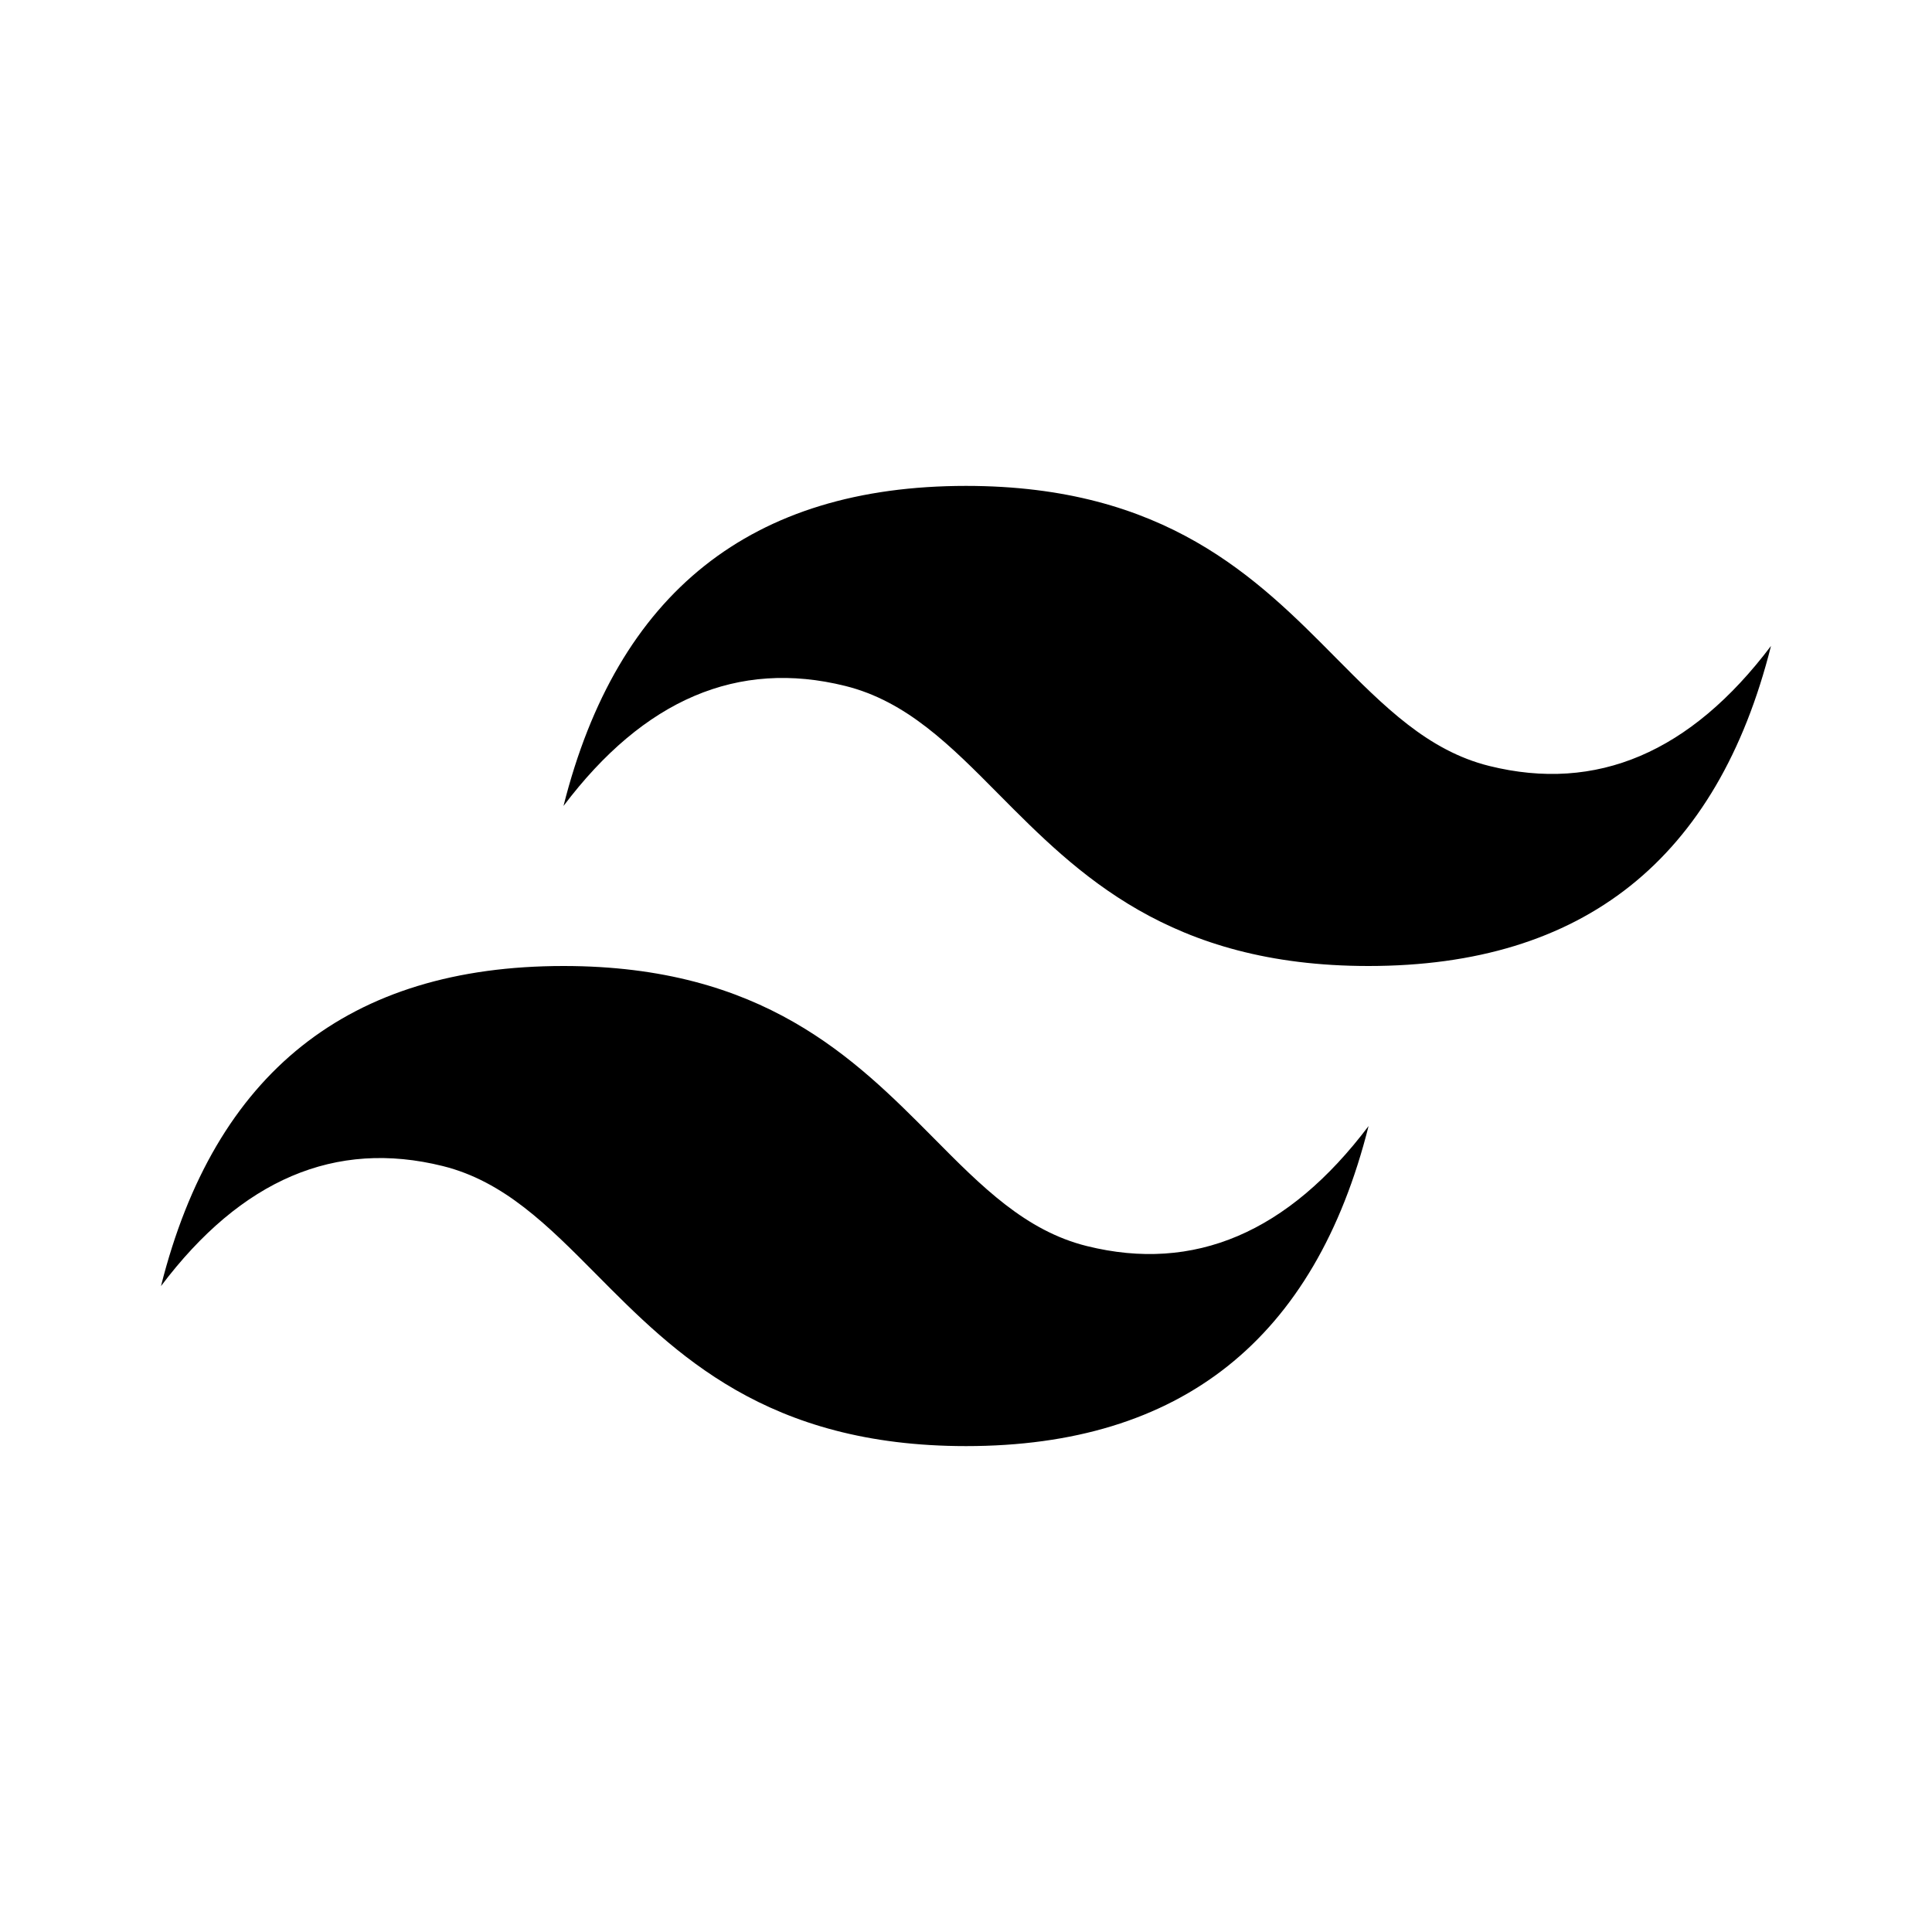
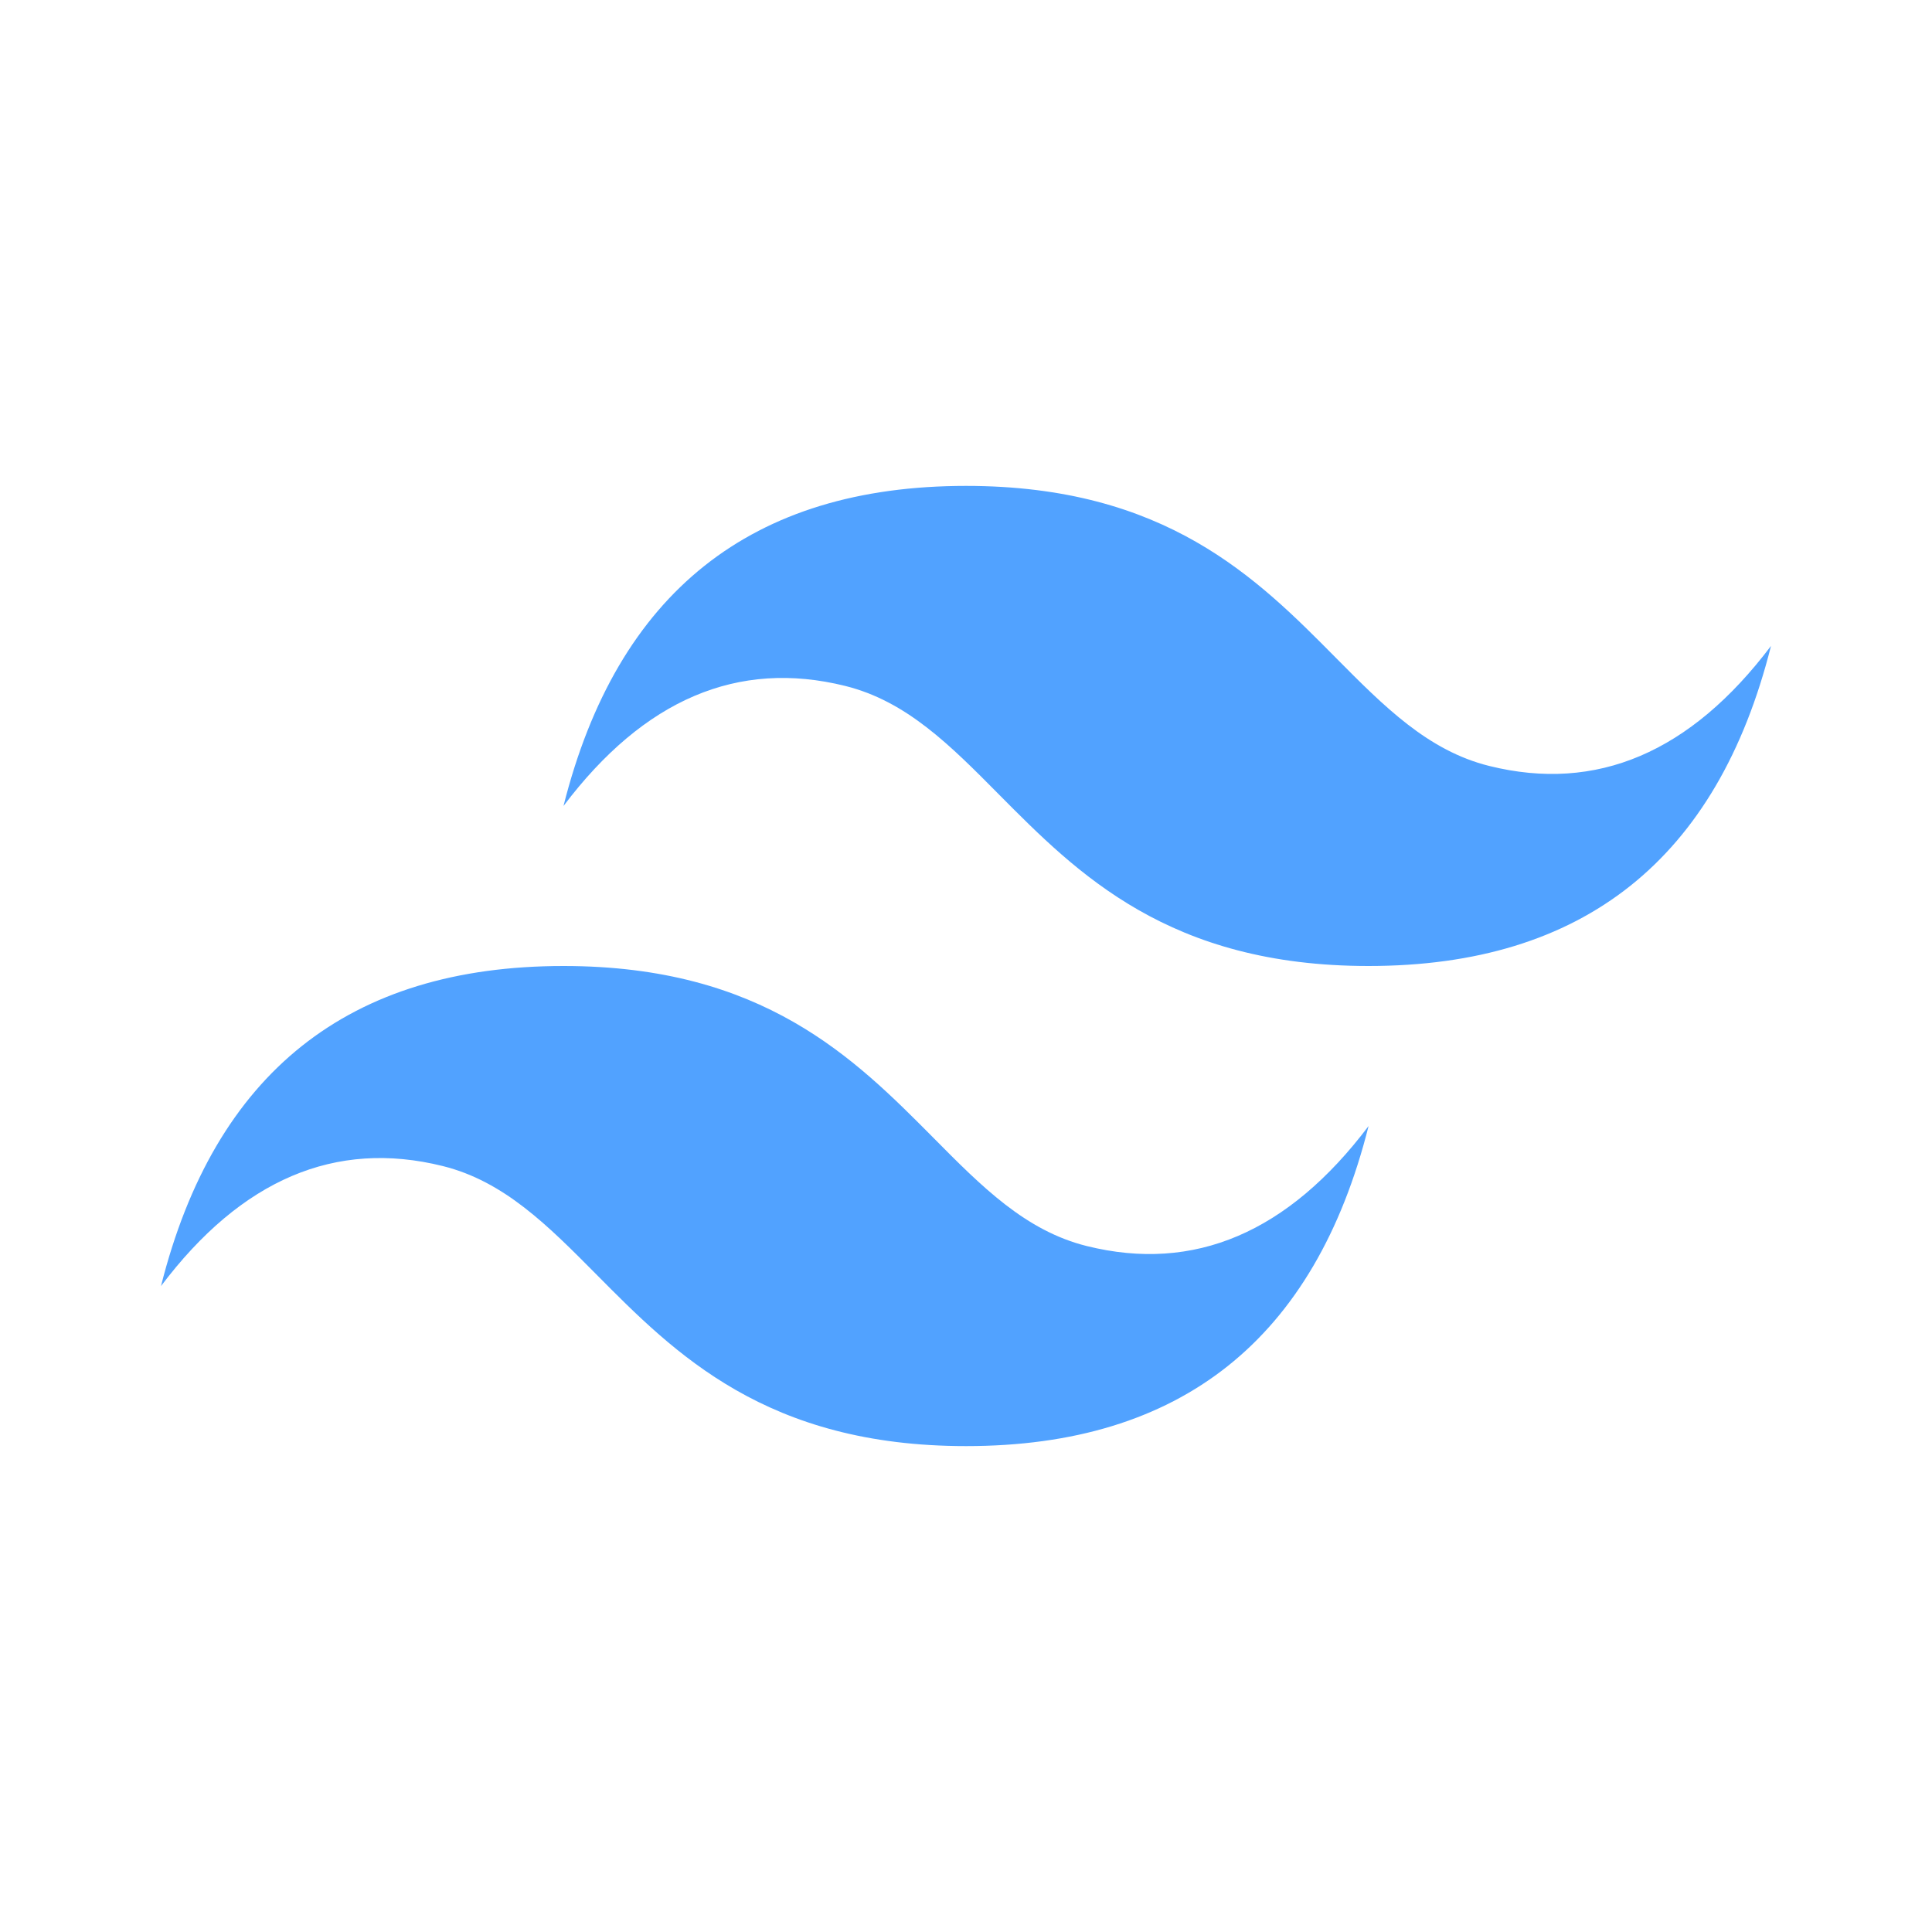
- <svg xmlns="http://www.w3.org/2000/svg" fill="#000000" width="800px" height="800px" viewBox="0 0 24 24" xml:space="preserve">
+ <svg xmlns="http://www.w3.org/2000/svg" fill="#51a2ff" width="800px" height="800px" viewBox="0 0 24 24" xml:space="preserve">
  <path fill-rule="evenodd" clip-rule="evenodd" d="M12 6.036c-2.667 0-4.333 1.325-5 3.976 1-1.325 2.167-1.822 3.5-1.491.761.189 1.305.738 1.906 1.345C13.387 10.855 14.522 12 17 12c2.667 0 4.333-1.325 5-3.976-1 1.325-2.166 1.822-3.5 1.491-.761-.189-1.305-.738-1.907-1.345-.98-.99-2.114-2.134-4.593-2.134zM7 12c-2.667 0-4.333 1.325-5 3.976 1-1.326 2.167-1.822 3.5-1.491.761.189 1.305.738 1.907 1.345.98.989 2.115 2.134 4.594 2.134 2.667 0 4.333-1.325 5-3.976-1 1.325-2.167 1.822-3.5 1.491-.761-.189-1.305-.738-1.906-1.345C10.613 13.145 9.478 12 7 12z" />
</svg>
